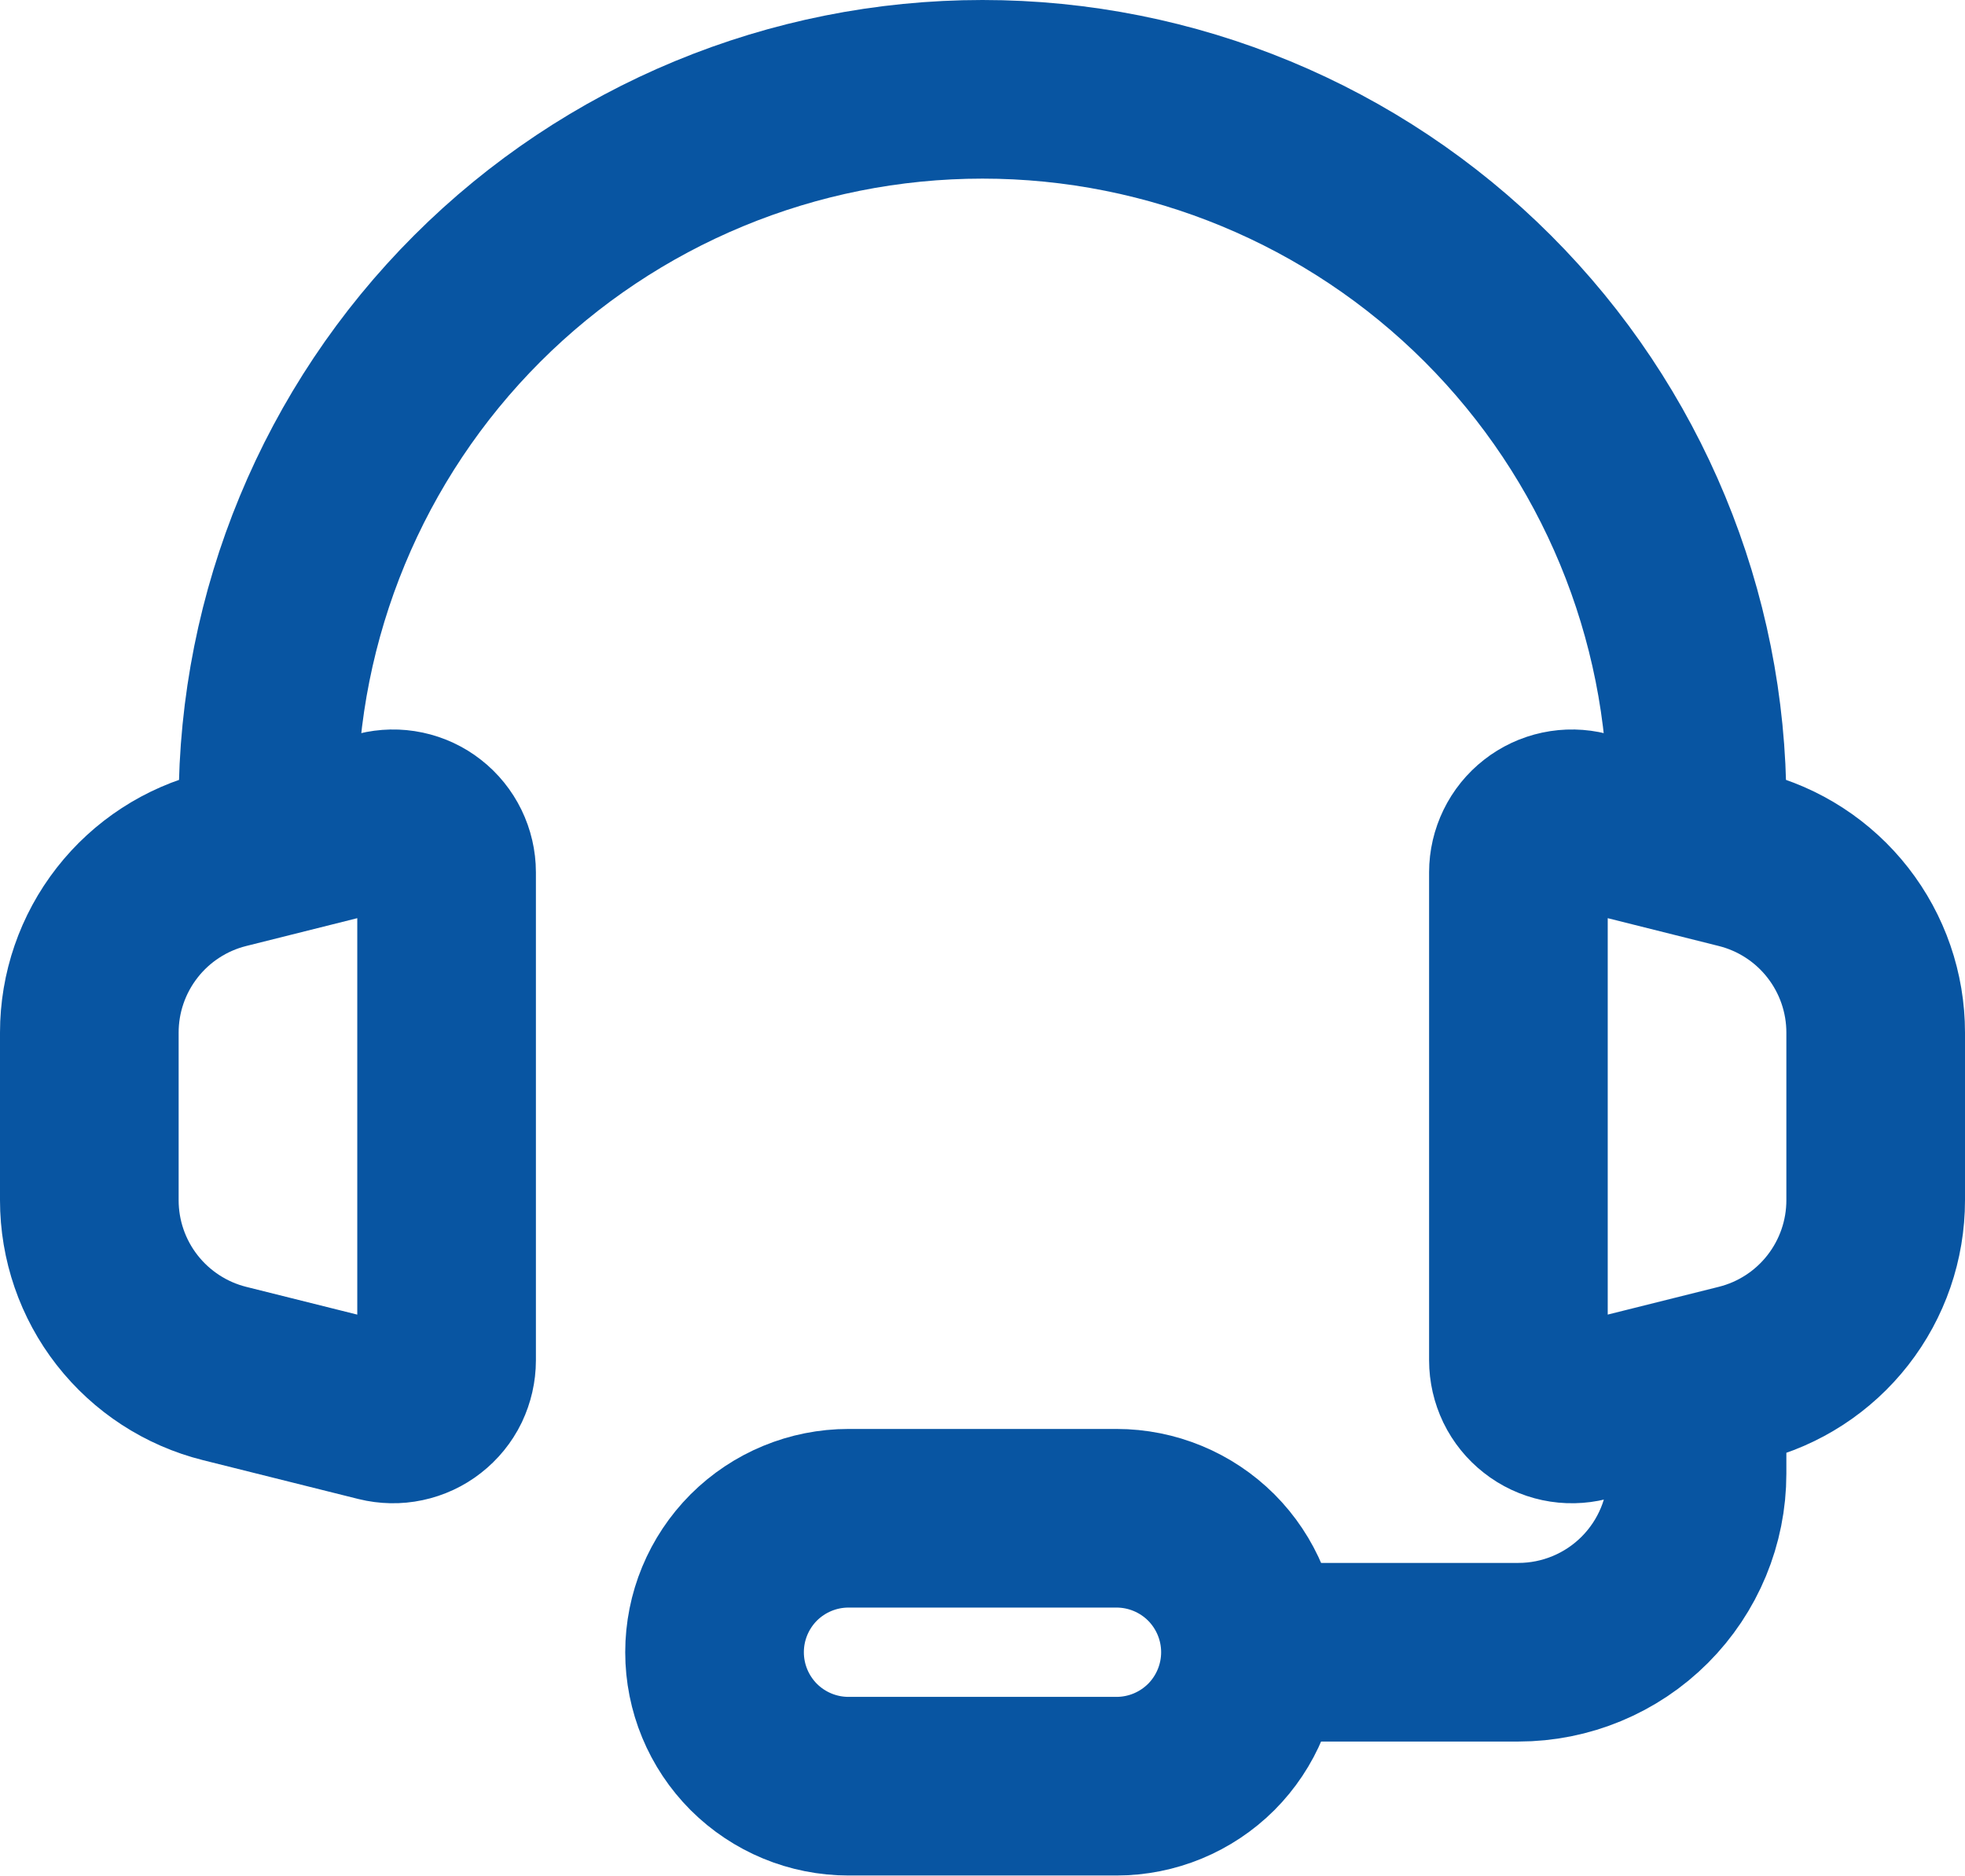
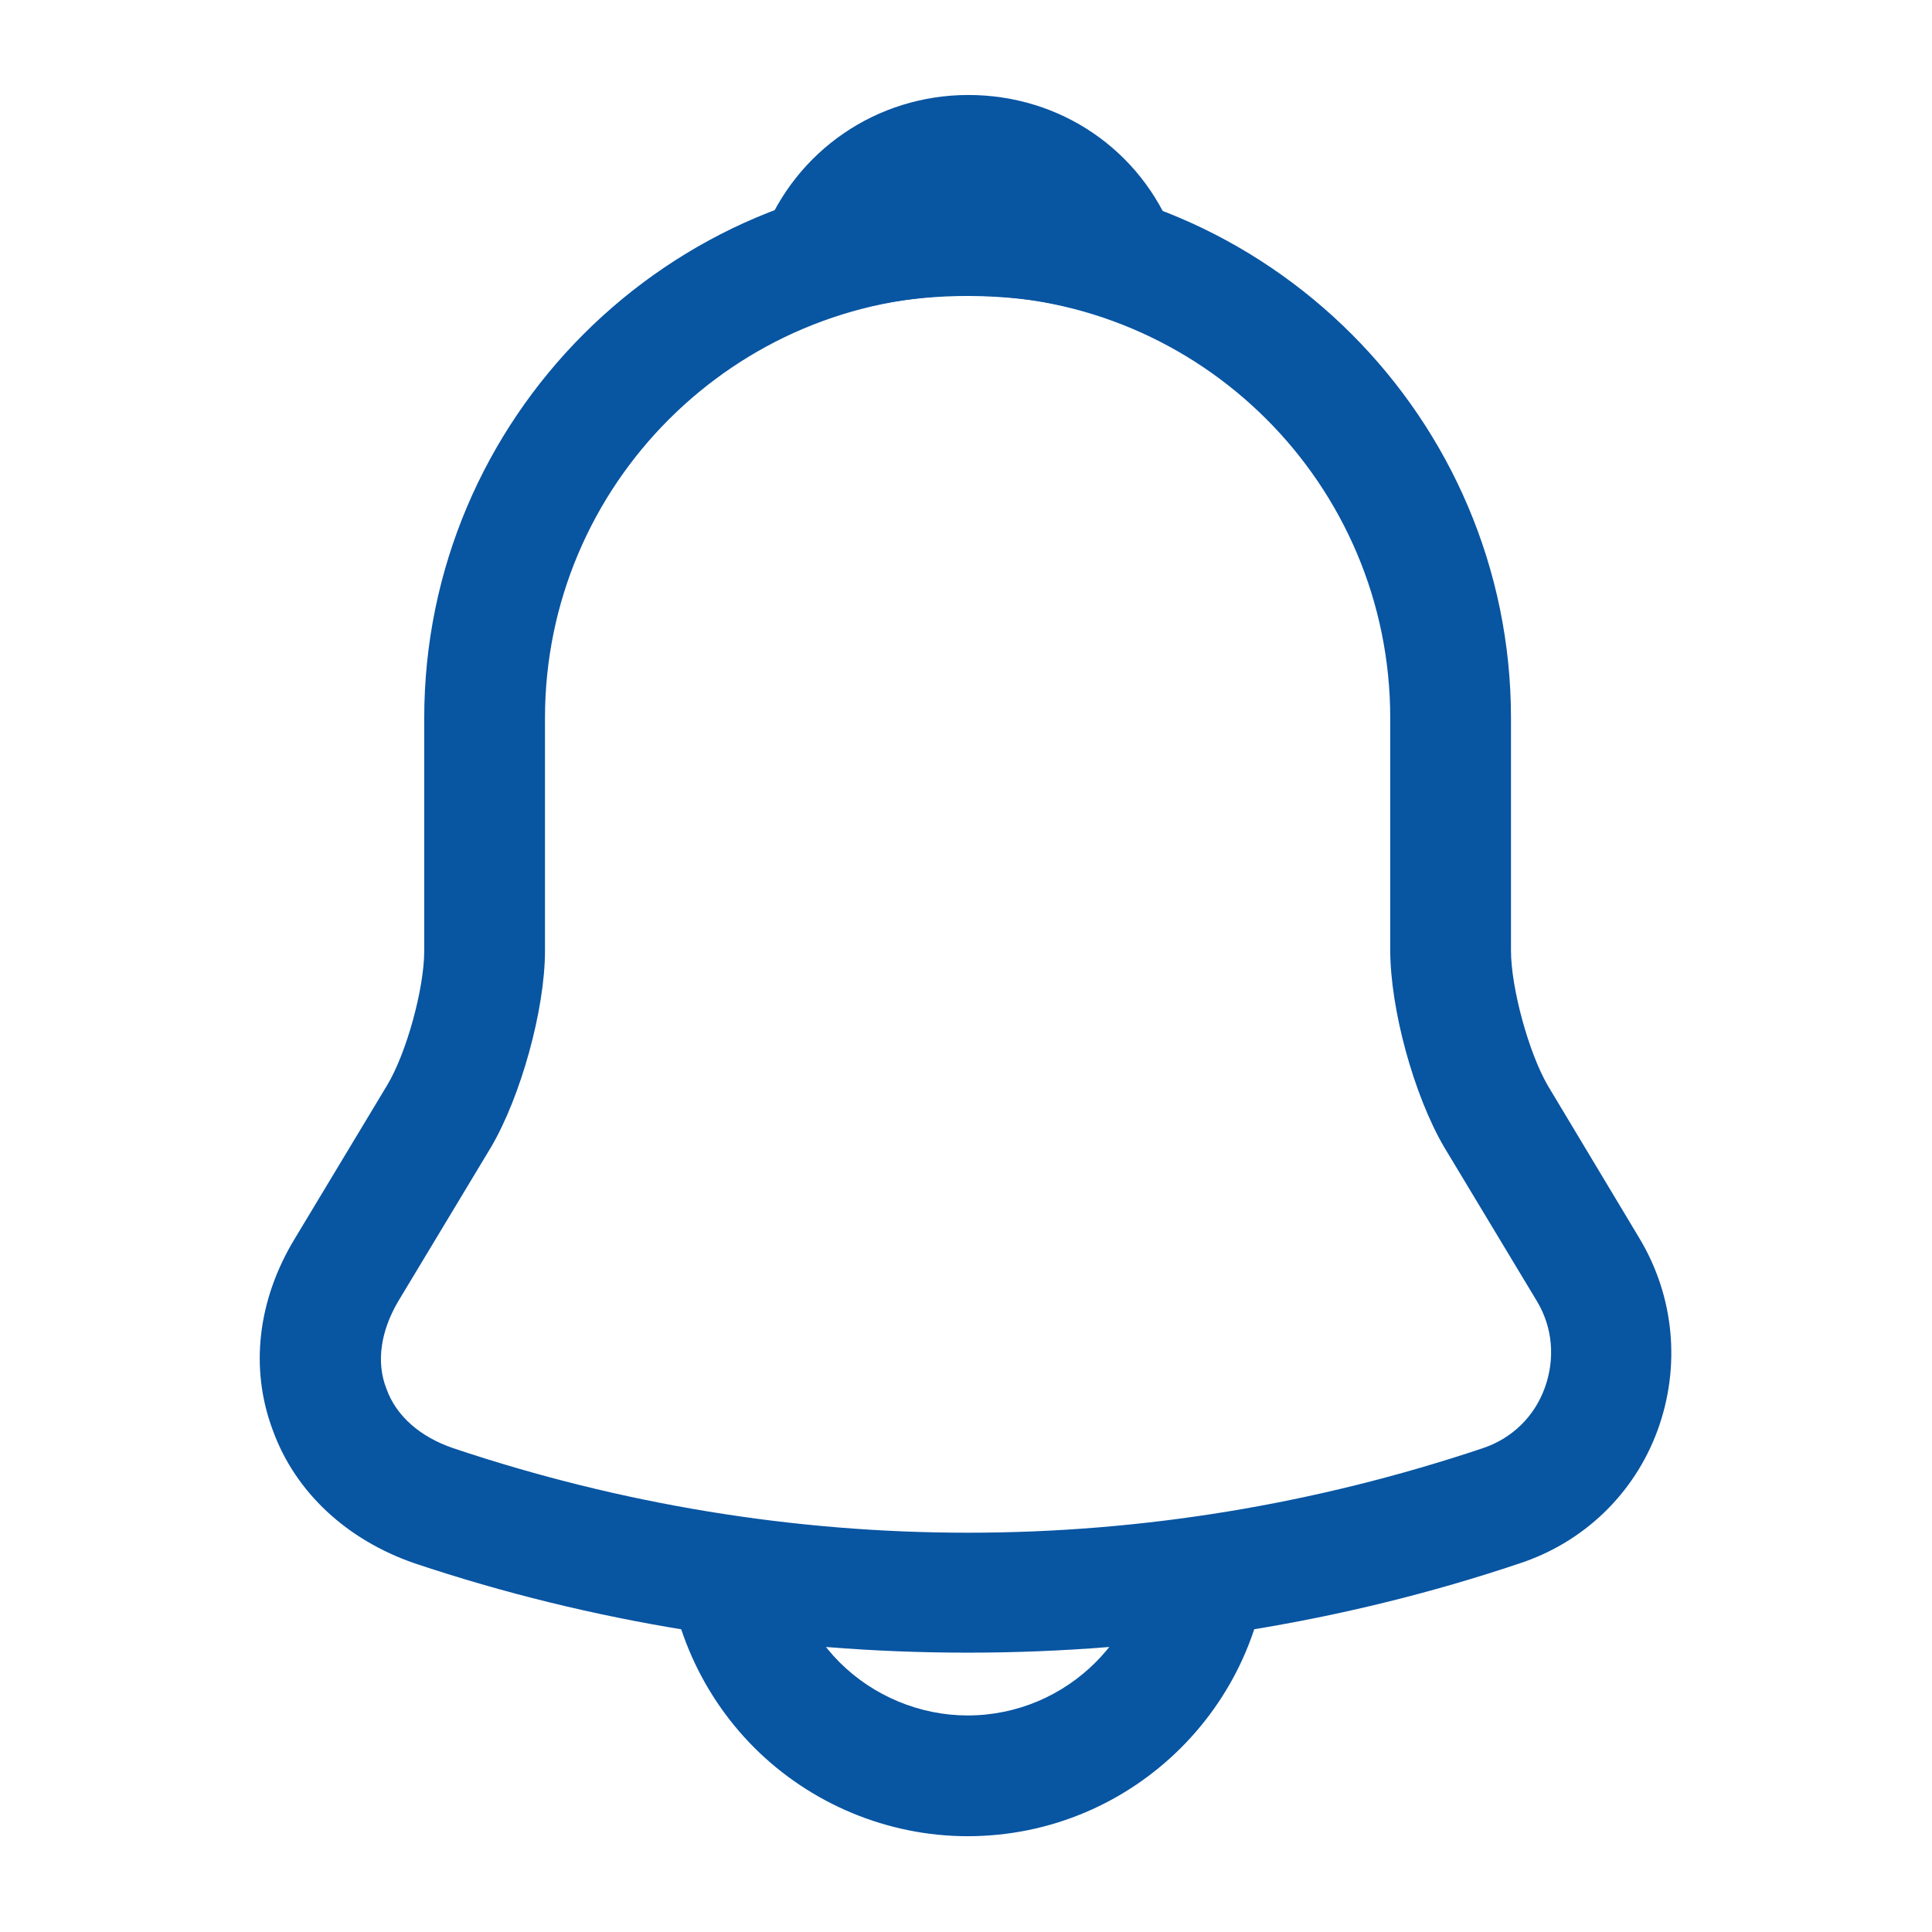
- <svg xmlns="http://www.w3.org/2000/svg" width="22" height="21" viewBox="0 0 22 21" fill="none">
-   <path d="M19 9C19 6.878 18.157 4.843 16.657 3.343C15.157 1.843 13.122 1 11 1C8.878 1 6.843 1.843 5.343 3.343C3.843 4.843 3 6.878 3 9" stroke="#0855A2" stroke-width="2" stroke-linecap="round" stroke-linejoin="round" />
-   <path d="M19 16V16.5C19 17.03 18.789 17.539 18.414 17.914C18.039 18.289 17.53 18.5 17 18.5H13.5M1 13.438V11.562C1 11.116 1.149 10.683 1.424 10.331C1.698 9.98 2.082 9.73 2.515 9.622L4.255 9.186C4.343 9.164 4.436 9.162 4.525 9.181C4.614 9.2 4.698 9.239 4.769 9.295C4.841 9.351 4.899 9.423 4.939 9.505C4.979 9.587 5 9.677 5 9.768V15.231C5 15.322 4.979 15.412 4.94 15.495C4.9 15.577 4.841 15.649 4.769 15.705C4.698 15.761 4.614 15.8 4.524 15.819C4.435 15.838 4.343 15.836 4.254 15.814L2.514 15.379C2.082 15.271 1.698 15.021 1.423 14.669C1.149 14.318 1 13.885 1 13.439V13.438ZM21 13.438V11.562C21 11.116 20.851 10.683 20.576 10.331C20.302 9.98 19.918 9.73 19.485 9.622L17.745 9.186C17.657 9.164 17.564 9.162 17.475 9.181C17.386 9.2 17.302 9.239 17.231 9.295C17.159 9.351 17.101 9.423 17.061 9.505C17.021 9.587 17 9.677 17 9.768V15.231C17 15.322 17.021 15.412 17.06 15.494C17.1 15.576 17.158 15.648 17.23 15.704C17.302 15.761 17.386 15.8 17.475 15.819C17.564 15.838 17.657 15.836 17.745 15.814L19.485 15.379C19.918 15.271 20.302 15.021 20.576 14.67C20.851 14.318 21 13.885 21 13.439V13.438Z" stroke="#0855A2" stroke-width="2" />
-   <path d="M12.5 20H9.5C9.102 20 8.721 19.842 8.439 19.561C8.158 19.279 8 18.898 8 18.5C8 18.102 8.158 17.721 8.439 17.439C8.721 17.158 9.102 17 9.5 17H12.5C12.898 17 13.279 17.158 13.561 17.439C13.842 17.721 14 18.102 14 18.5C14 18.898 13.842 19.279 13.561 19.561C13.279 19.842 12.898 20 12.5 20Z" stroke="#0855A2" stroke-width="2" />
+ <svg xmlns="http://www.w3.org/2000/svg" width="24" height="24" viewBox="0 0 24 24" fill="none">
+   <path d="M12.02 20.53C9.69 20.53 7.36 20.16 5.15 19.42C4.31 19.13 3.67 18.54 3.39 17.77C3.1 17 3.2 16.15 3.66 15.39L4.81 13.48C5.05 13.08 5.27 12.28 5.27 11.81V8.92C5.27 5.2 8.3 2.17 12.02 2.17C15.74 2.17 18.77 5.2 18.77 8.92V11.81C18.77 12.27 18.99 13.08 19.23 13.49L20.37 15.39C20.8 16.11 20.88 16.98 20.59 17.77C20.3 18.56 19.67 19.16 18.88 19.42C16.68 20.16 14.35 20.53 12.02 20.53ZM12.02 3.67C9.13 3.67 6.77 6.02 6.77 8.92V11.81C6.77 12.54 6.47 13.62 6.1 14.25L4.95 16.16C4.73 16.53 4.67 16.92 4.8 17.25C4.92 17.59 5.22 17.85 5.63 17.99C9.81 19.39 14.24 19.39 18.42 17.99C18.78 17.87 19.06 17.6 19.19 17.24C19.32 16.88 19.29 16.49 19.09 16.16L17.94 14.25C17.56 13.6 17.27 12.53 17.27 11.8V8.92C17.27 6.02 14.92 3.67 12.02 3.67Z" fill="#0855A2" />
+   <path d="M13.88 3.94C13.81 3.94 13.74 3.93 13.67 3.91C13.38 3.83 13.1 3.77 12.83 3.73C11.98 3.62 11.16 3.68 10.39 3.91C10.11 4 9.81 3.91 9.62 3.7C9.43 3.49 9.37 3.19 9.48 2.92C9.89 1.87 10.89 1.18 12.03 1.18C13.17 1.18 14.17 1.86 14.58 2.92C14.68 3.19 14.63 3.49 14.44 3.7C14.29 3.86 14.08 3.94 13.88 3.94Z" fill="#0855A2" />
+   <path d="M12.02 22.81C11.03 22.81 10.07 22.41 9.37 21.71C8.67 21.01 8.27 20.05 8.27 19.06H9.77C9.77 19.65 10.01 20.23 10.43 20.65C10.85 21.07 11.43 21.31 12.02 21.31C13.26 21.31 14.27 20.3 14.27 19.06H15.77C15.77 21.13 14.09 22.81 12.02 22.81Z" fill="#0855A2" />
</svg>
